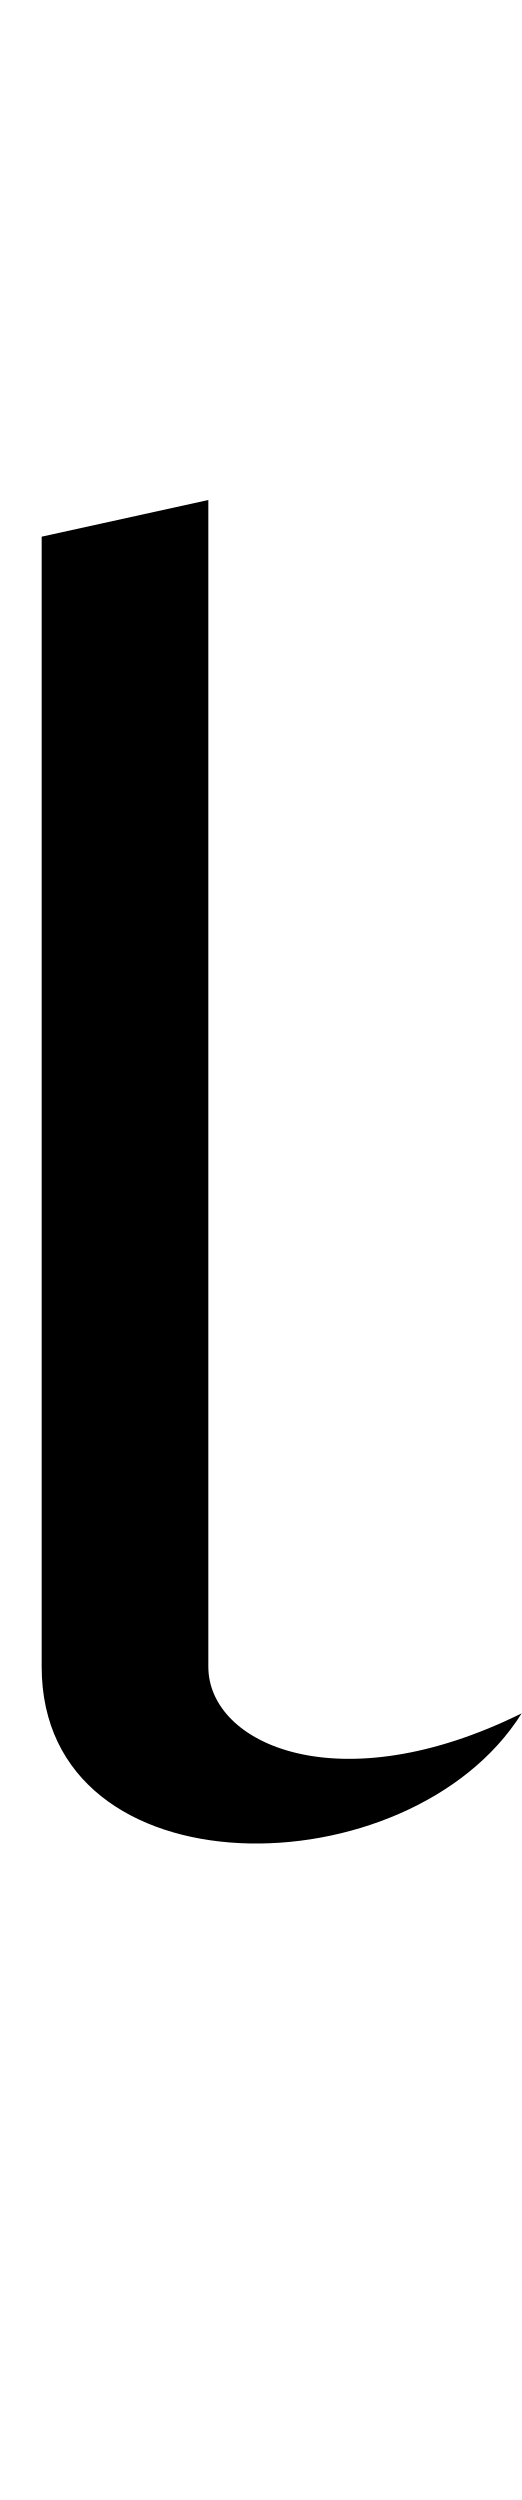
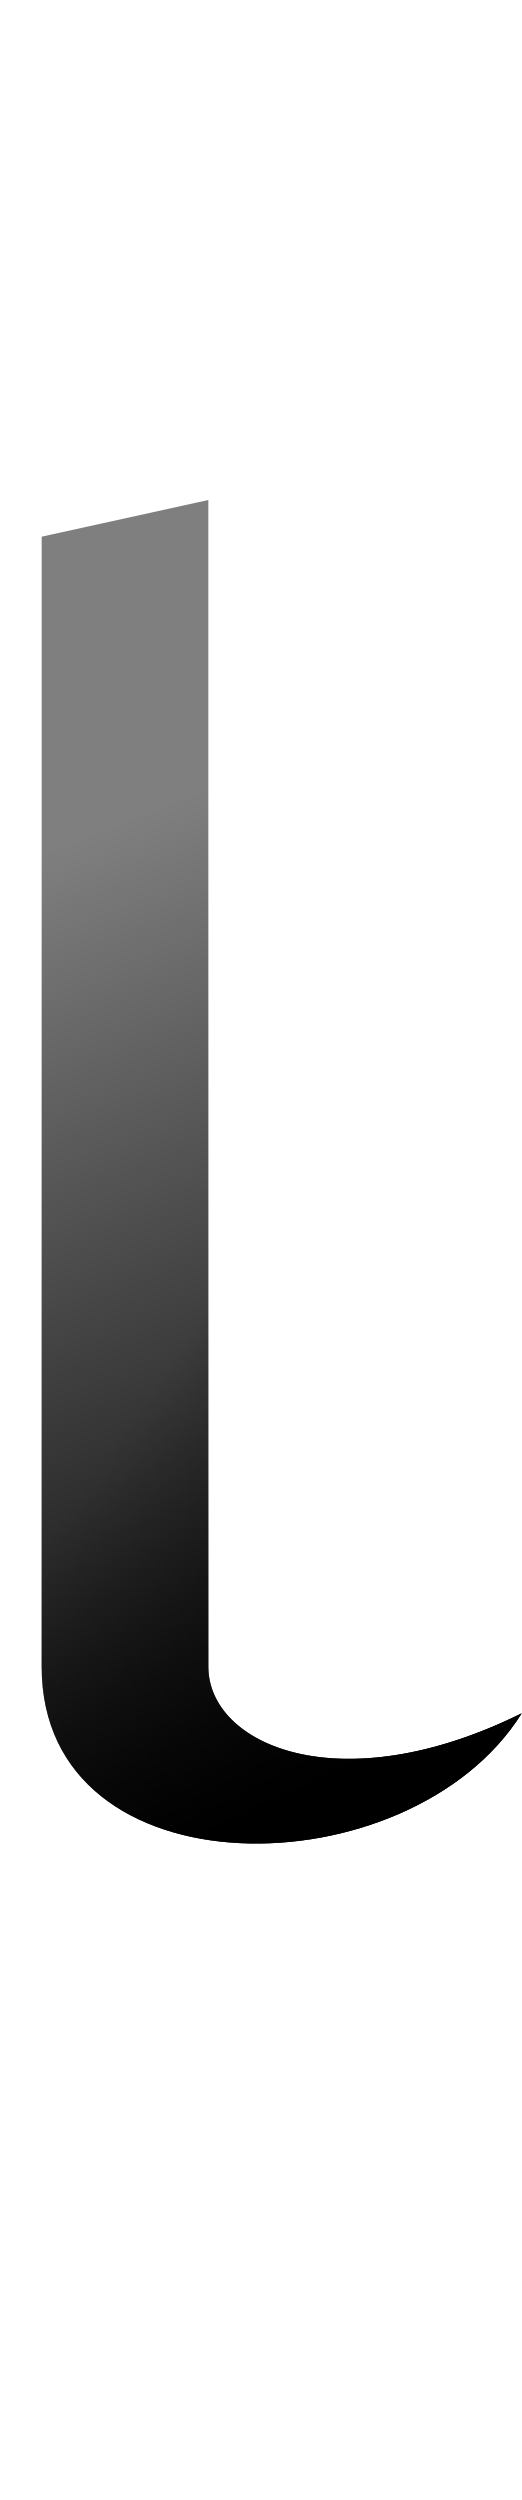
- <svg xmlns="http://www.w3.org/2000/svg" version="1.1" viewBox="0 0 313.0 1500.0" width="313.0" height="1500.0">
-   <g transform="matrix(1 0 0 -1 0 1100.0)">
-     <path d="M313.0 72.0C204.0 18.0 125.0 53.0 125.0 100.0V800.0L25.0 778.0V100.0C25.0 -38.0 246.0 -35.0 313.0 72.0Z" />
+ <svg xmlns="http://www.w3.org/2000/svg" xmlns:xlink="http://www.w3.org/1999/xlink" version="1.1" viewBox="0 0 313.0 1500.0" width="313.0" height="1500.0" id="svg17">
+   <defs id="defs19">
+     <linearGradient id="linearGradient1488">
+       <stop style="stop-color:#000000;stop-opacity:1;" offset="0" id="stop1484" />
+       <stop style="stop-color:#000000;stop-opacity:0;" offset="1" id="stop1486" />
+     </linearGradient>
+     <linearGradient id="linearGradient1480">
+       <stop style="stop-color:#000000;stop-opacity:1;" offset="0" id="stop1476" />
+       <stop style="stop-color:#000000;stop-opacity:0;" offset="1" id="stop1478" />
+     </linearGradient>
+     <linearGradient xlink:href="#linearGradient1480" id="linearGradient1482" x1="25" y1="396.943" x2="313" y2="396.943" gradientUnits="userSpaceOnUse" />
+     <linearGradient xlink:href="#linearGradient1488" id="linearGradient1490" x1="25" y1="396.943" x2="313" y2="396.943" gradientUnits="userSpaceOnUse" />
+     <linearGradient xlink:href="#linearGradient1488" id="linearGradient1511" gradientUnits="userSpaceOnUse" x1="312.489" y1="72.187" x2="92.059" y2="616.552" gradientTransform="translate(380)" />
+     <linearGradient xlink:href="#linearGradient1480" id="linearGradient1513" gradientUnits="userSpaceOnUse" x1="311.158" y1="70.856" x2="70.764" y2="237.227" />
+   </defs>
+   <g transform="matrix(1,0,0,-1,0,1100)" id="g15" style="opacity:0.5;mix-blend-mode:normal">
+     <path d="M 313,72 C 204,18 125,53 125,100 V 800 L 25,778 V 100 C 25,-38 246,-35 313,72 Z" id="path13" />
+   </g>
+   <g transform="matrix(1,0,0,-1,0,1100)" id="g1311" style="mix-blend-mode:normal;fill:url(#linearGradient1482);fill-opacity:1">
+     <path d="M 313,72 C 204,18 125,53 125,100 V 800 L 25,778 V 100 C 25,-38 246,-35 313,72 Z" id="path1309" style="fill:url(#linearGradient1513);fill-opacity:1" />
+   </g>
+   <g transform="matrix(1,0,0,-1,-380,1100)" id="g1315" style="mix-blend-mode:normal;fill:url(#linearGradient1490);fill-opacity:1">
+     <path d="M 693,72 C 584,18 505,53 505,100 V 800 L 405,778 V 100 C 405,-38 626,-35 693,72 Z" id="path1313" style="fill:url(#linearGradient1511);fill-opacity:1" />
  </g>
</svg>
